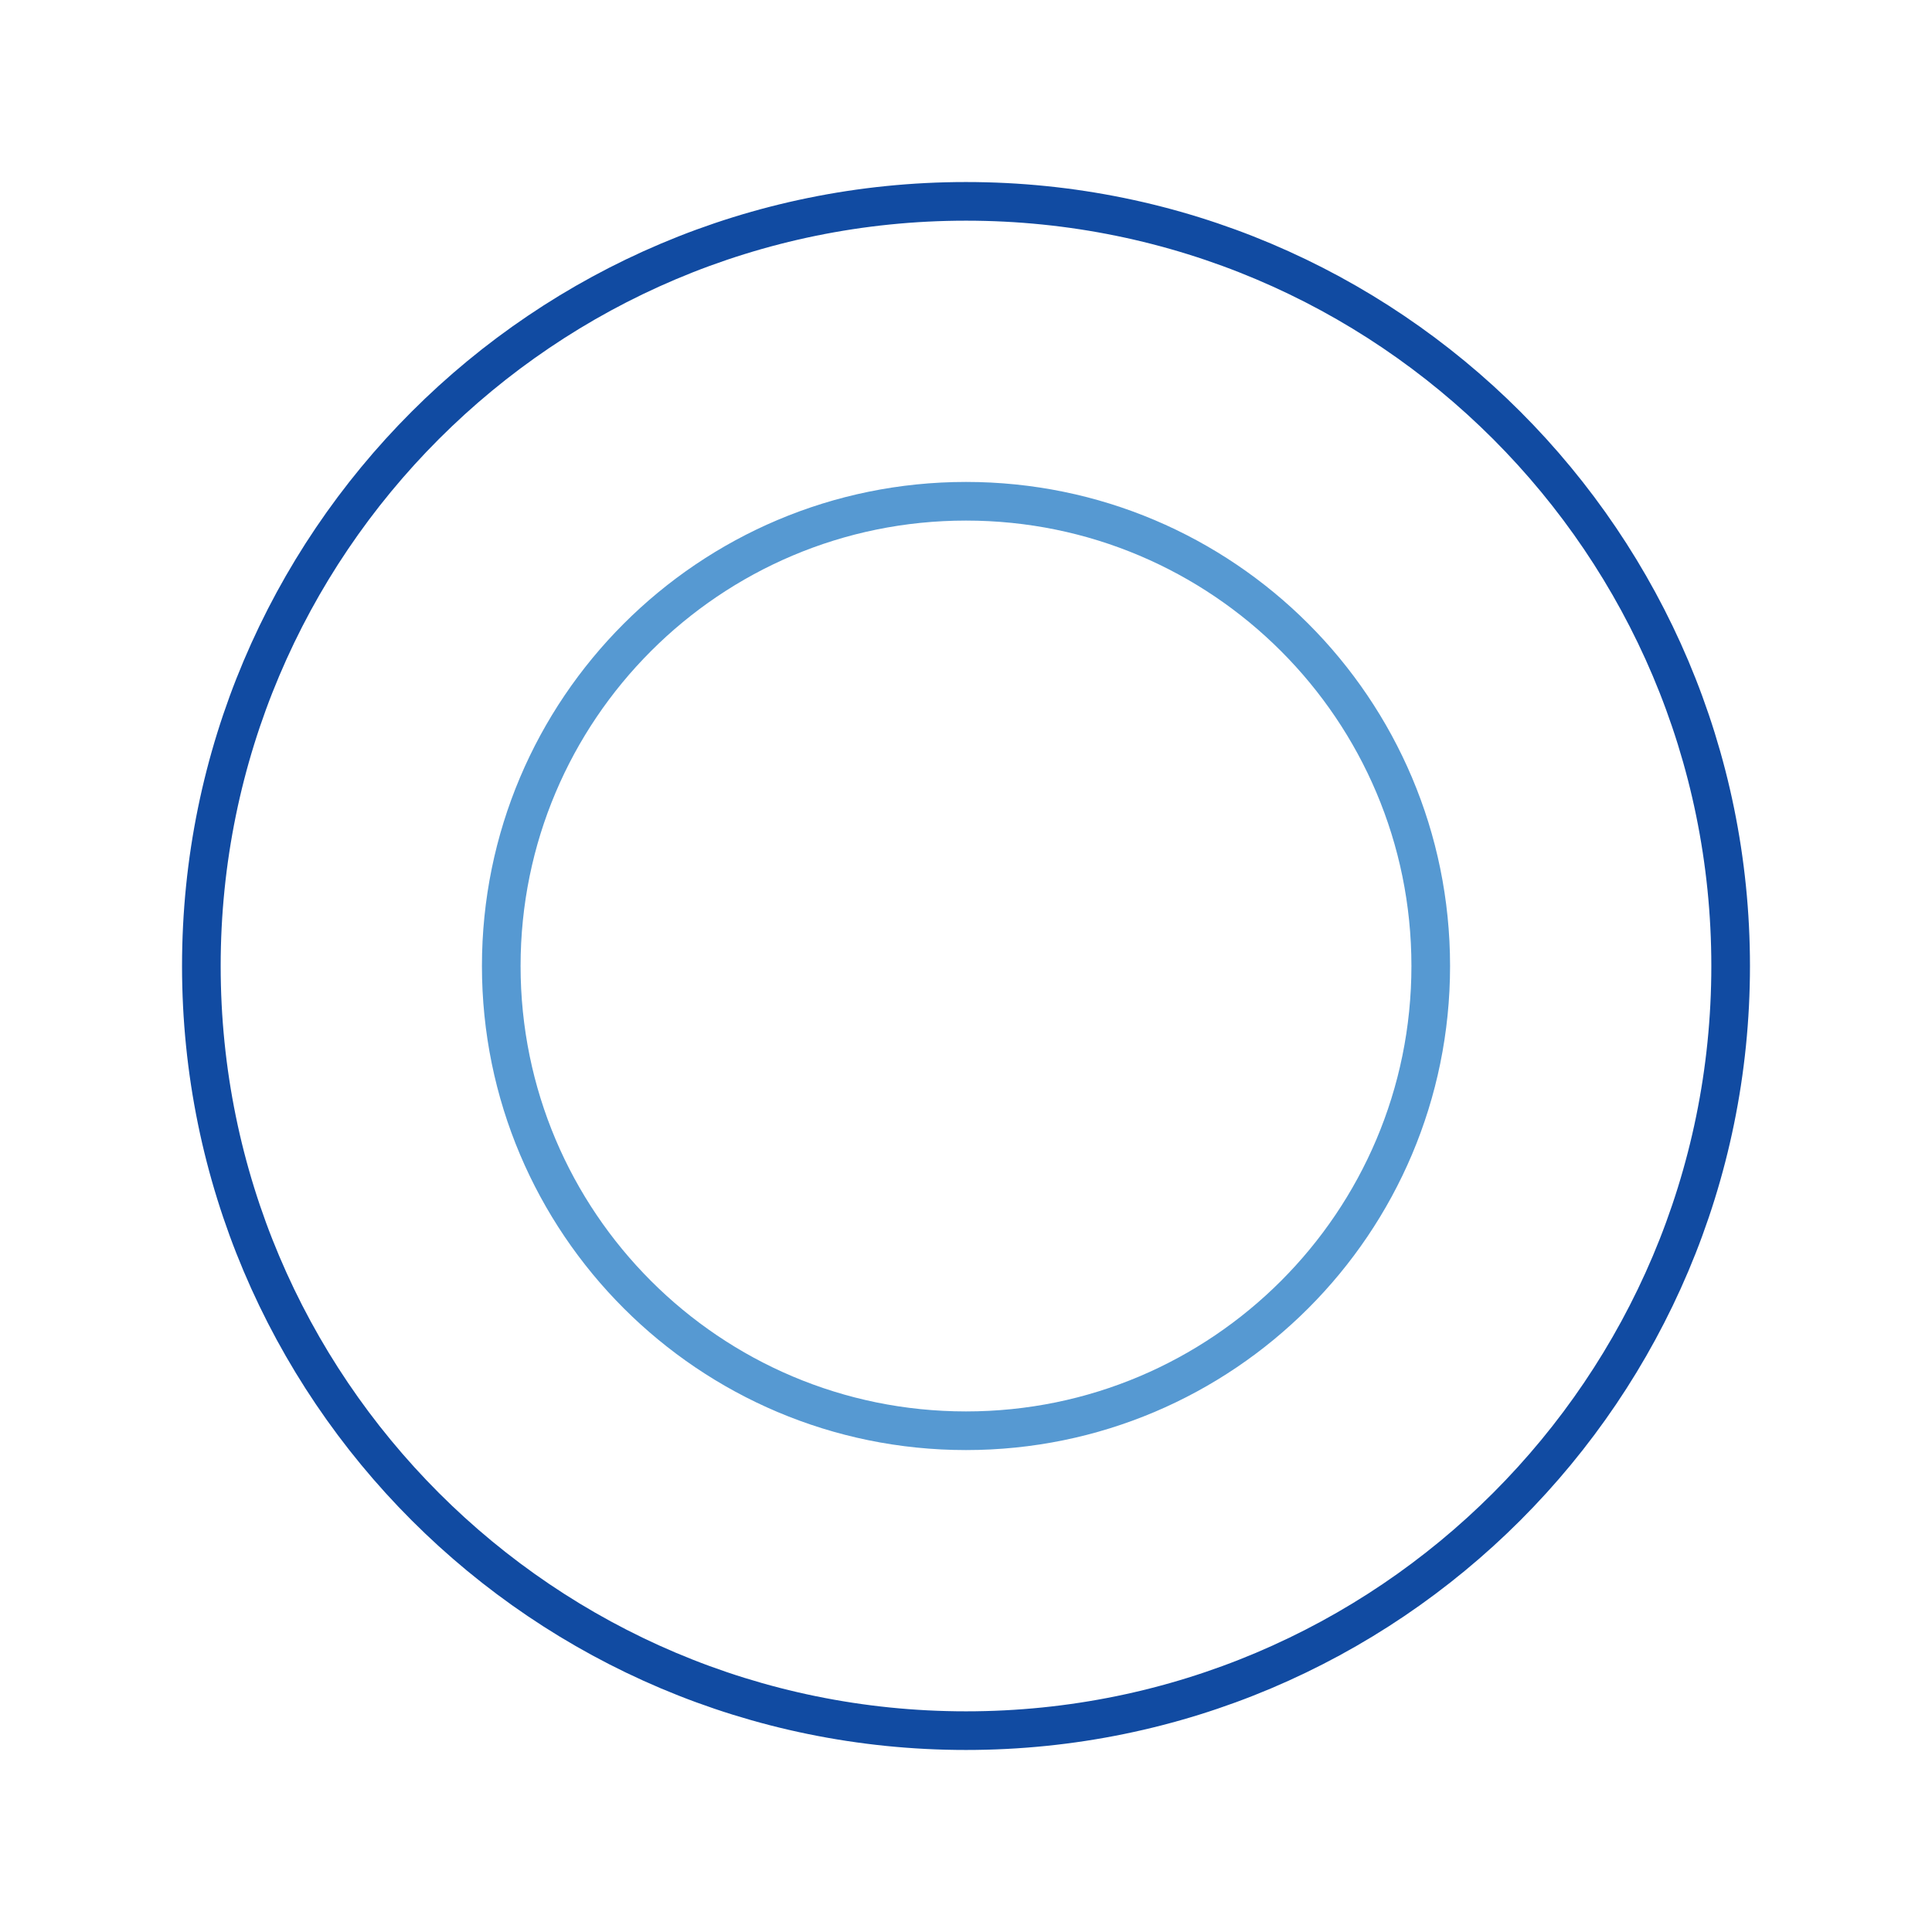
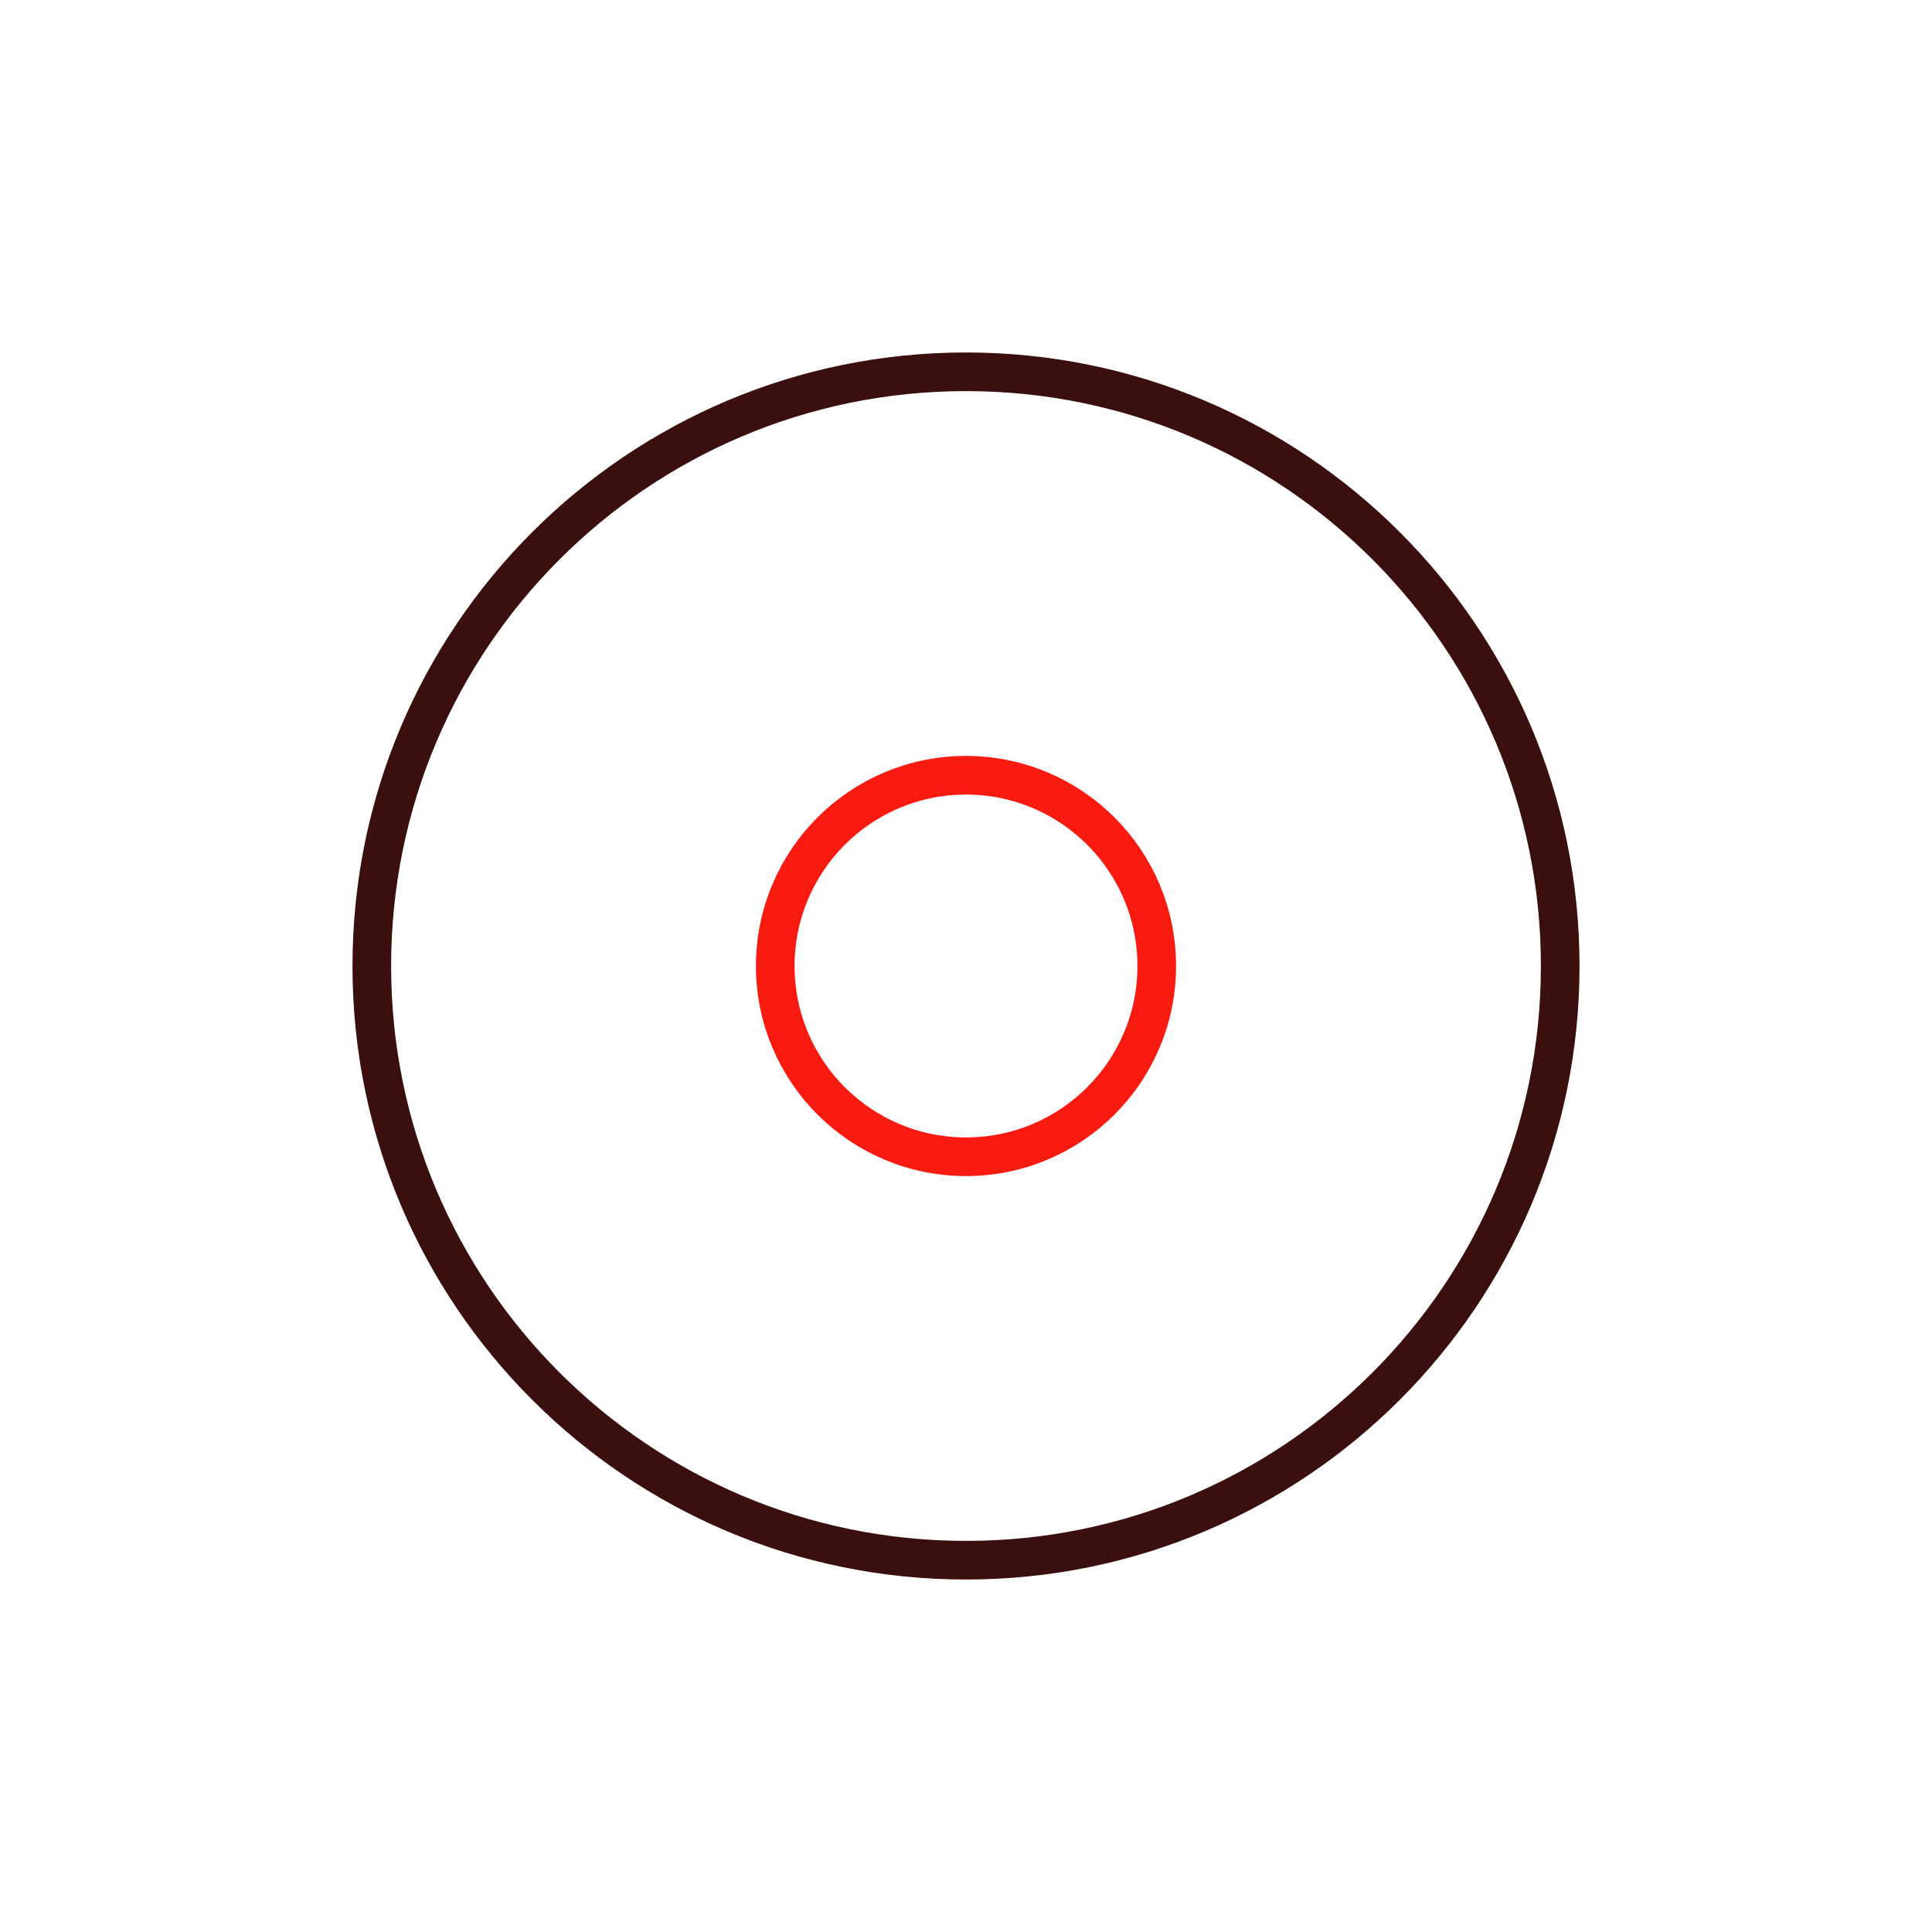
<svg xmlns="http://www.w3.org/2000/svg" width="200px" height="200px" viewBox="0 0 100 100" preserveAspectRatio="xMidYMid" class="lds-ripple" style="background: none;">
-   <circle cx="50" cy="50" r="39.578" fill="none" ng-attr-stroke="{{config.c1}}" ng-attr-stroke-width="{{config.width}}" stroke="#114ba2" stroke-width="2">
+   <circle cx="50" cy="50" r="30.756" fill="none" ng-attr-stroke="{{config.c1}}" ng-attr-stroke-width="{{config.width}}" stroke="#3c0f0f" stroke-width="2">
    <animate attributeName="r" calcMode="spline" values="0;40" keyTimes="0;1" dur="1" keySplines="0 0.2 0.8 1" begin="-0.5s" repeatCount="indefinite" />
    <animate attributeName="opacity" calcMode="spline" values="1;0" keyTimes="0;1" dur="1" keySplines="0.2 0 0.8 1" begin="-0.5s" repeatCount="indefinite" />
  </circle>
-   <circle cx="50" cy="50" r="24.055" fill="none" ng-attr-stroke="{{config.c2}}" ng-attr-stroke-width="{{config.width}}" stroke="#5699d2" stroke-width="2">
+   <circle cx="50" cy="50" r="9.873" fill="none" ng-attr-stroke="{{config.c2}}" ng-attr-stroke-width="{{config.width}}" stroke="#f91a10" stroke-width="2">
    <animate attributeName="r" calcMode="spline" values="0;40" keyTimes="0;1" dur="1" keySplines="0 0.2 0.8 1" begin="0s" repeatCount="indefinite" />
    <animate attributeName="opacity" calcMode="spline" values="1;0" keyTimes="0;1" dur="1" keySplines="0.2 0 0.8 1" begin="0s" repeatCount="indefinite" />
  </circle>
</svg>
